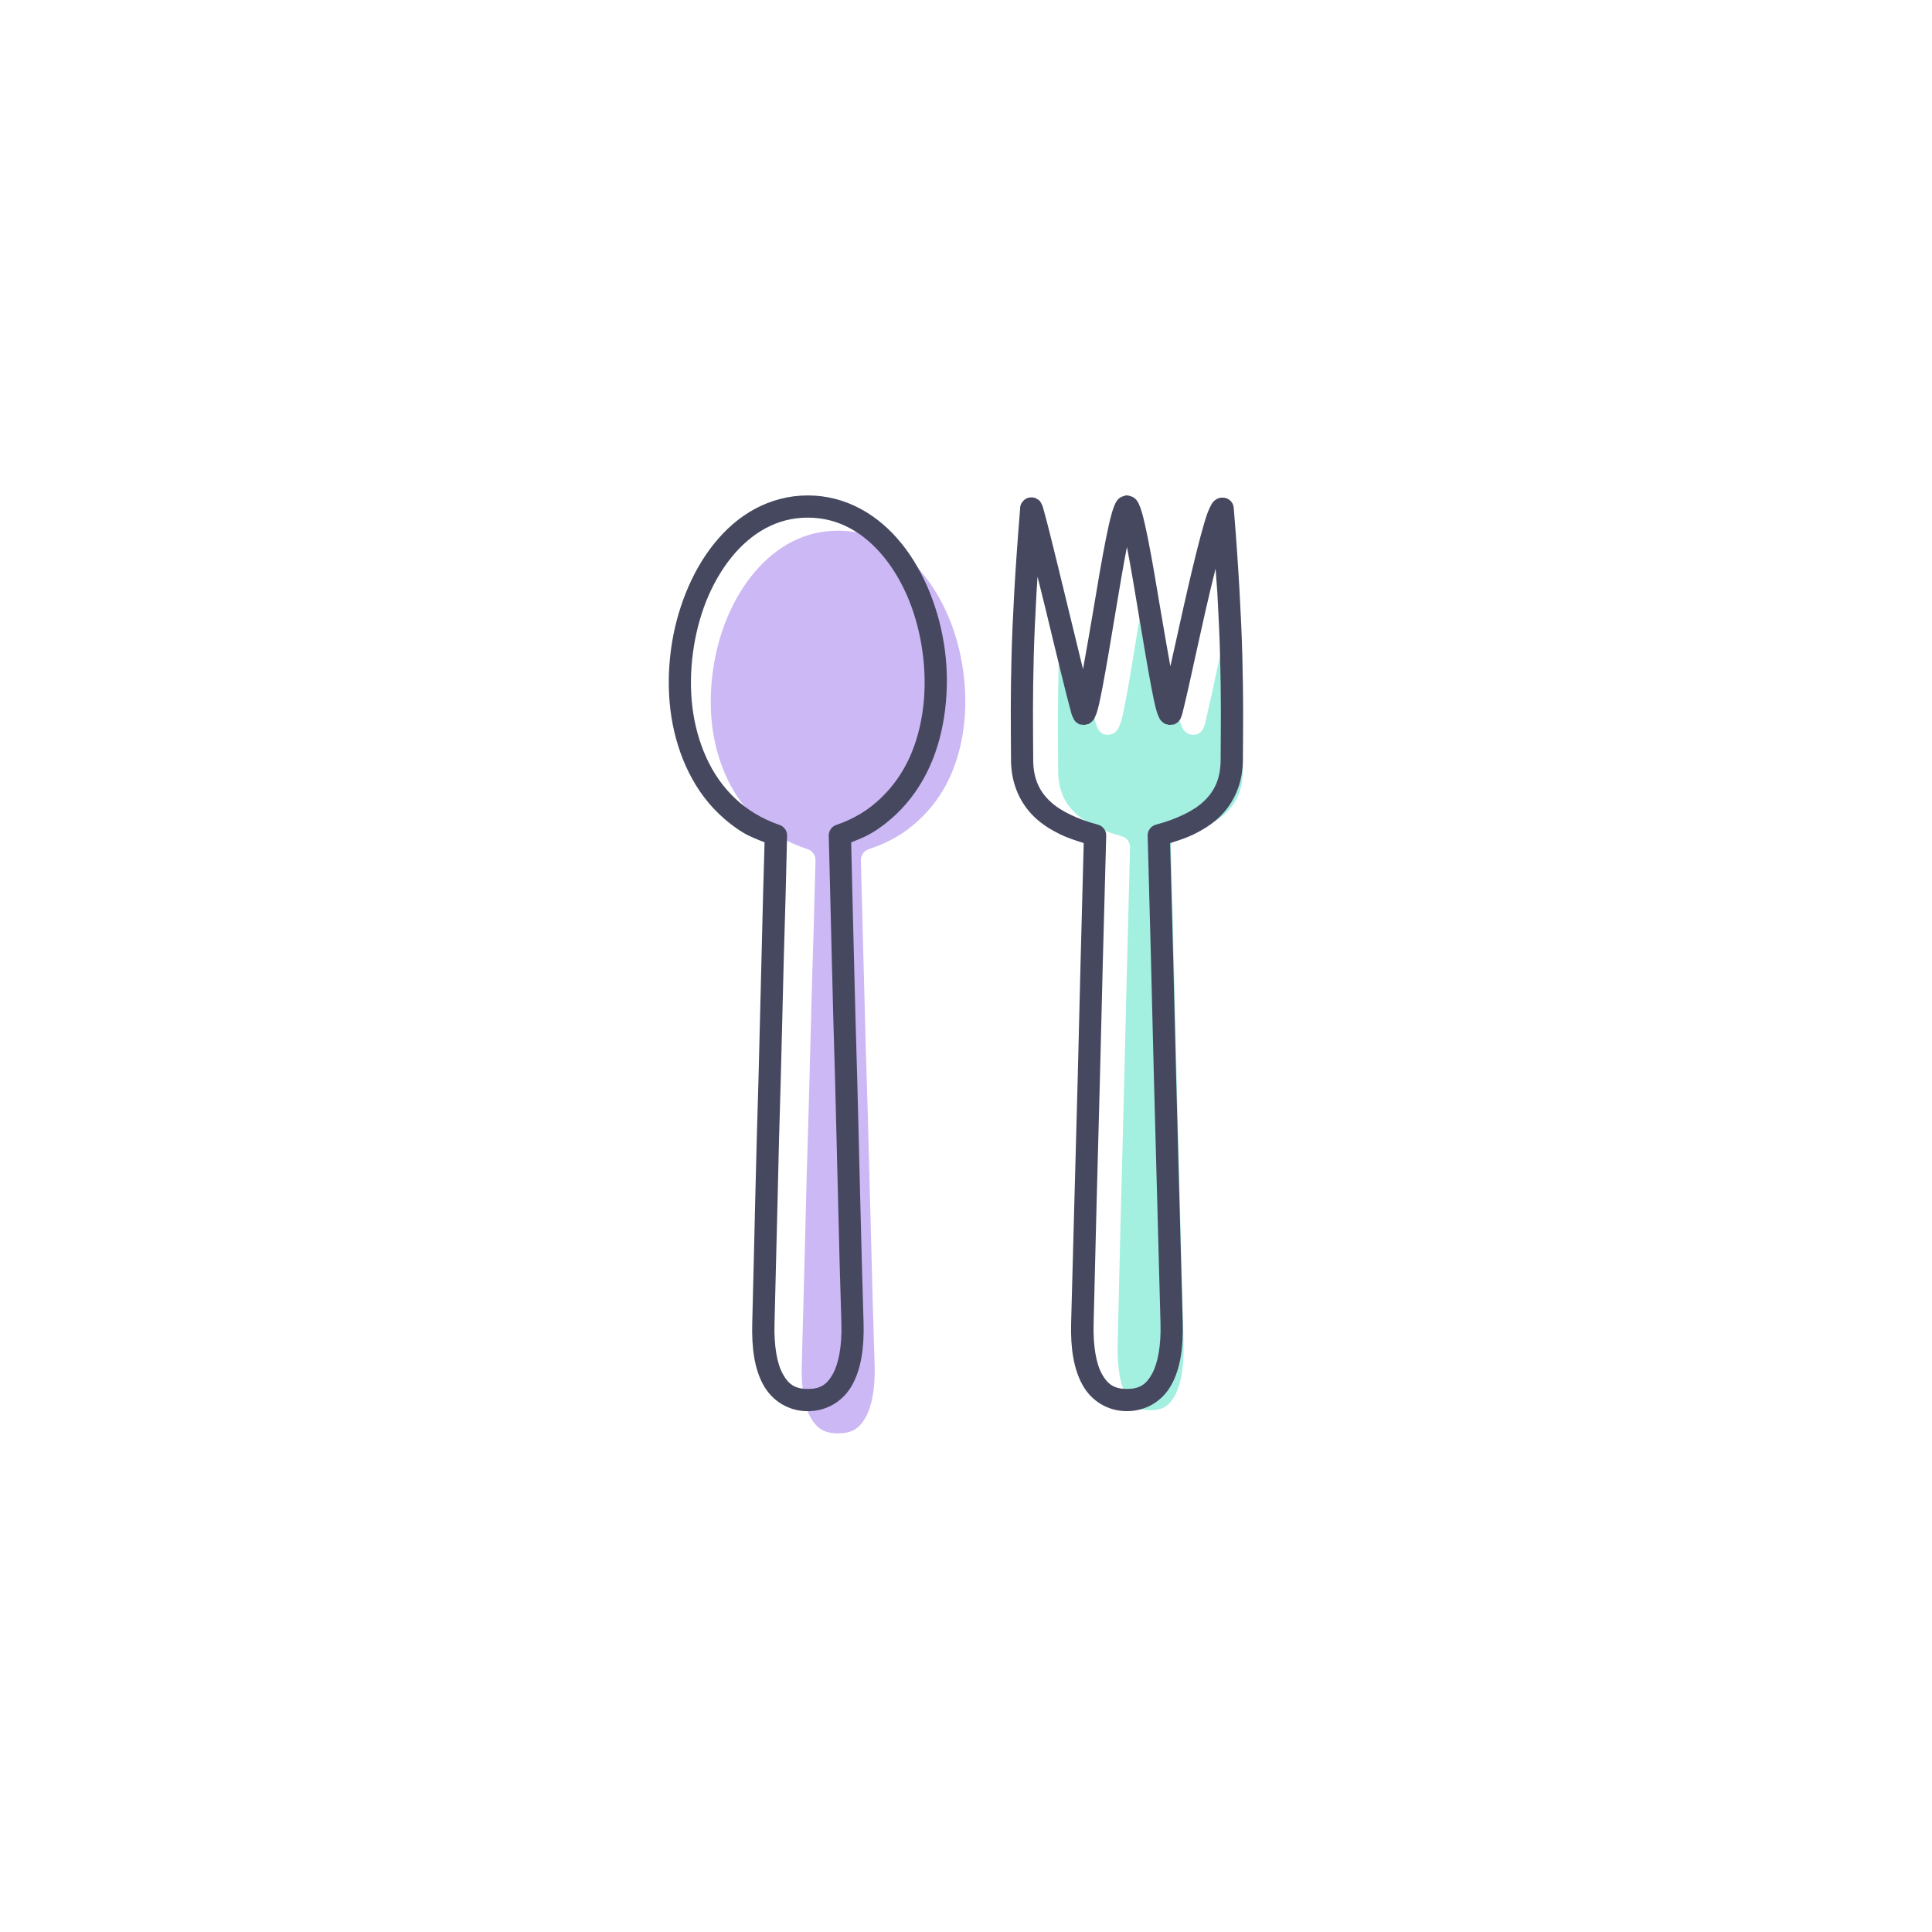
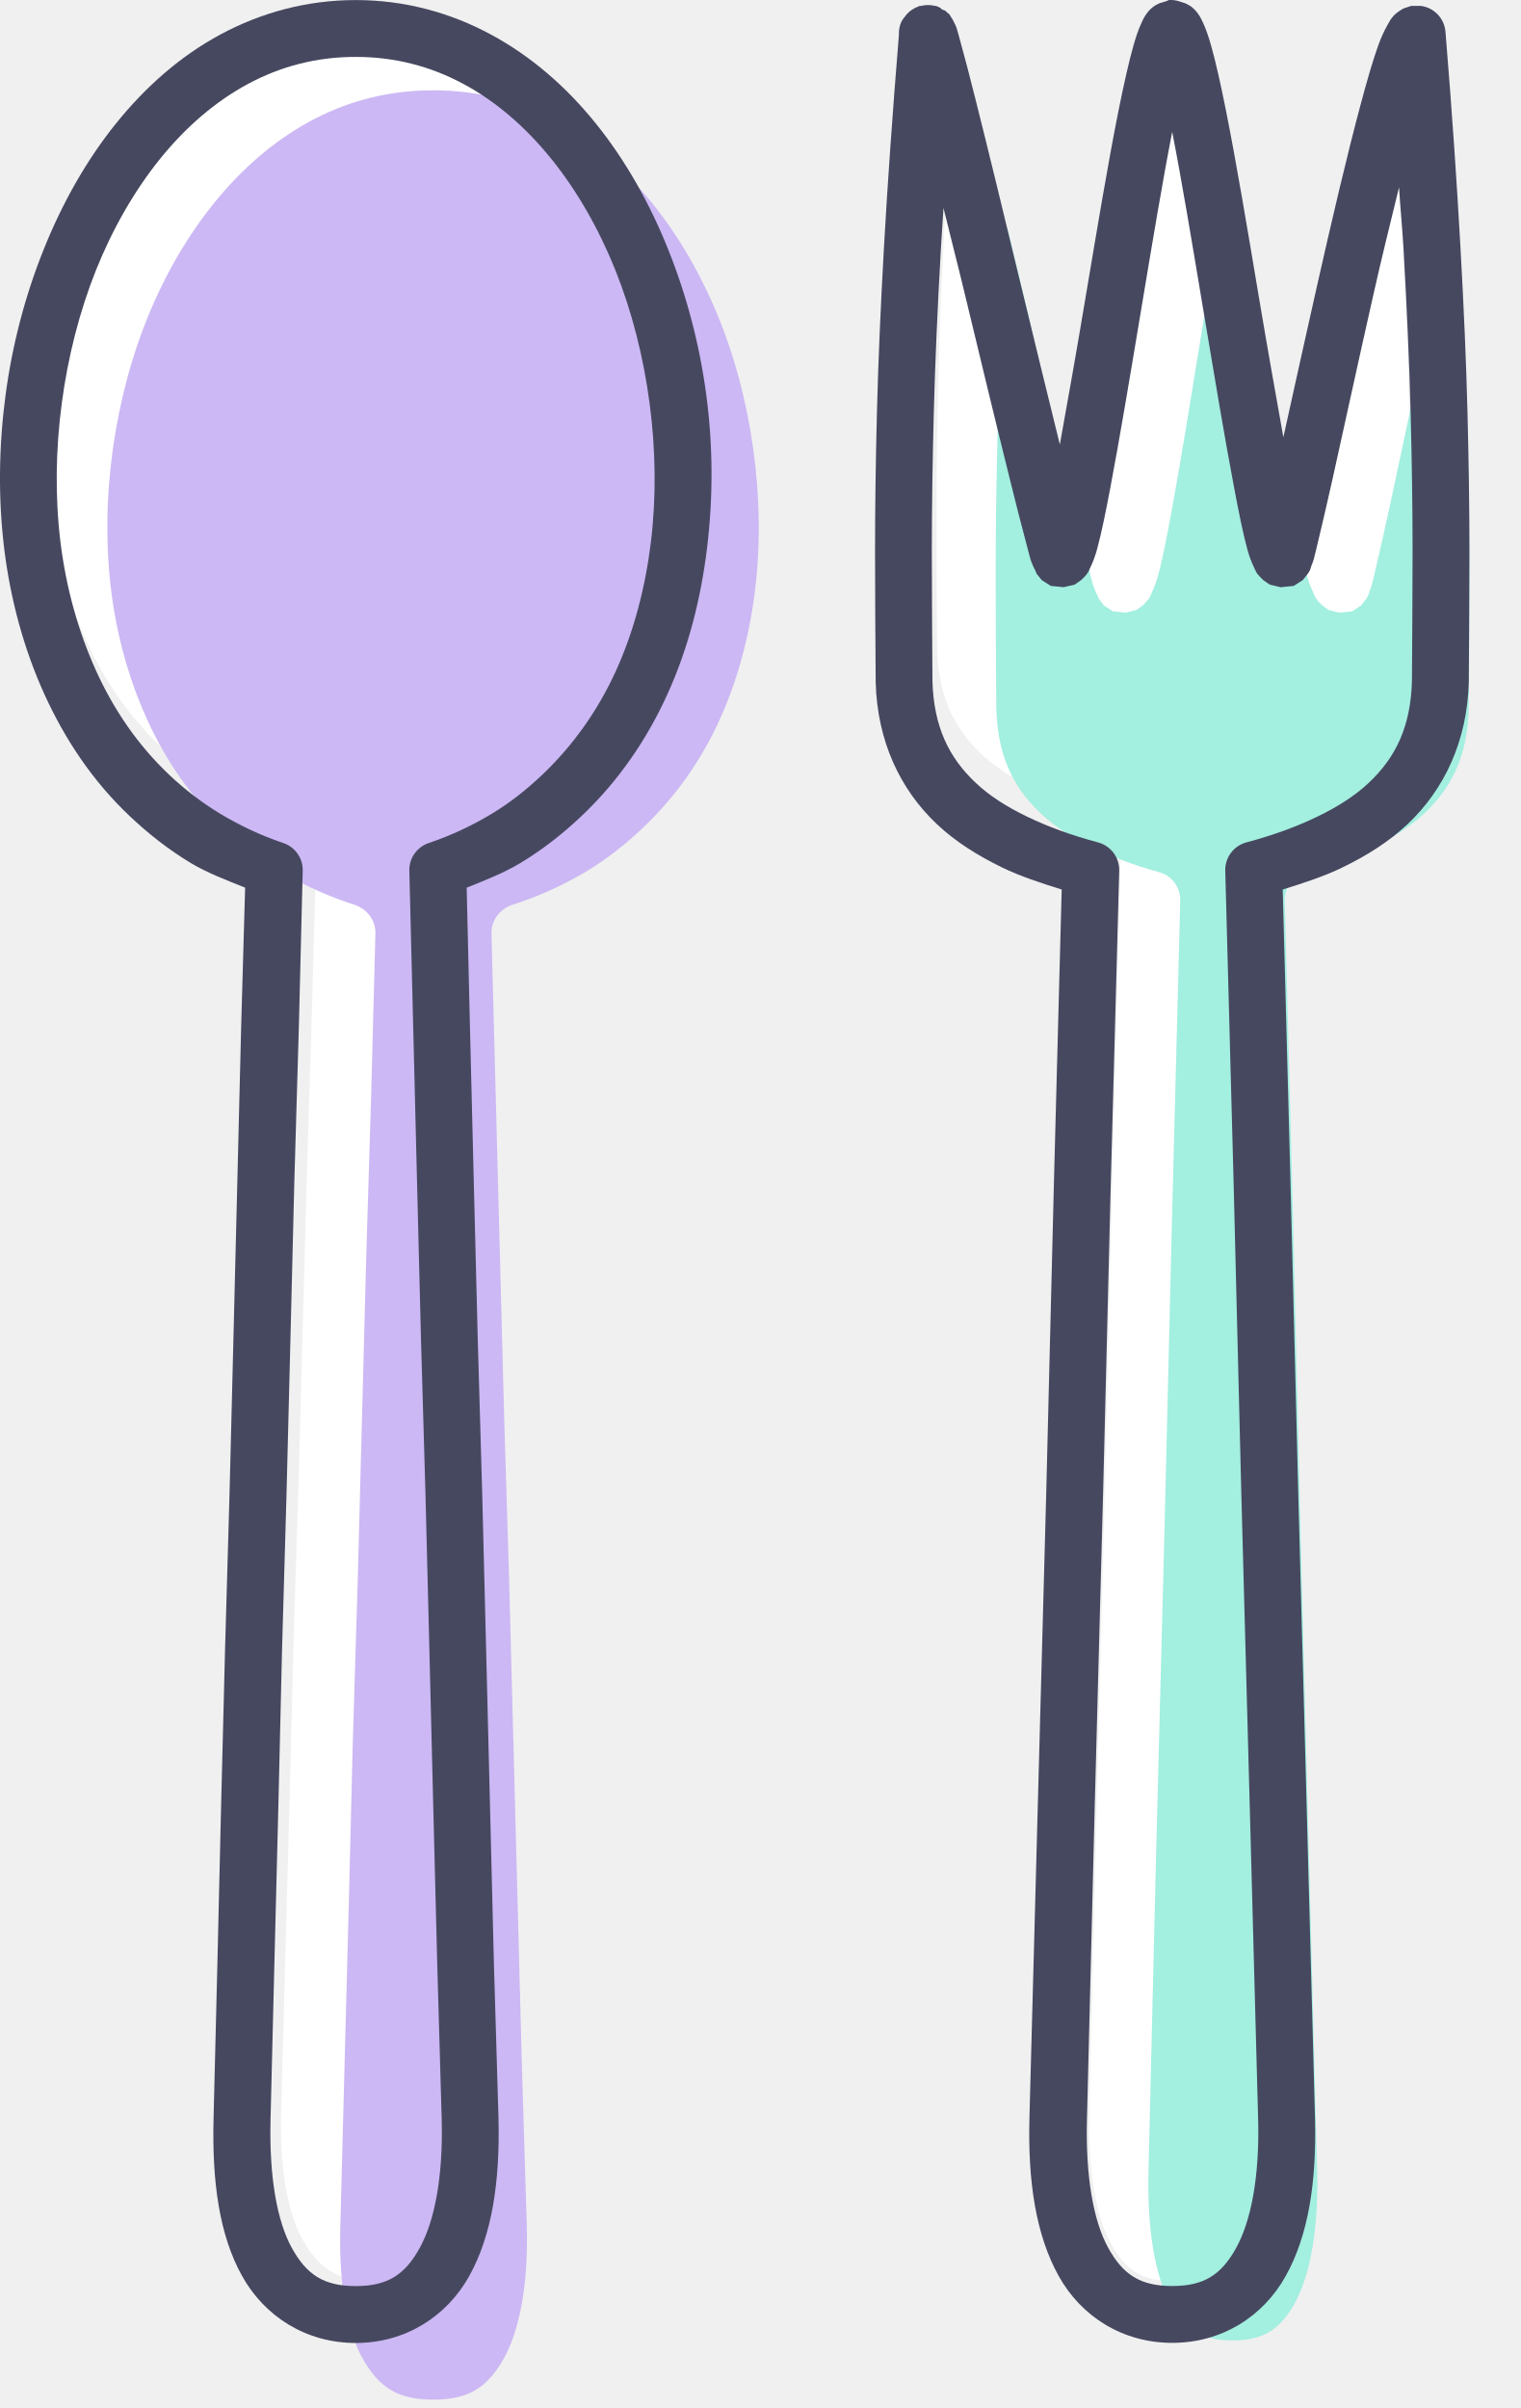
- <svg xmlns="http://www.w3.org/2000/svg" width="78" height="78" viewBox="0 0 78 78" fill="none">
-   <rect width="78" height="78" fill="white" />
-   <path d="M32.9 20.491C33.58 20.491 34.193 20.643 34.754 20.923C35.315 21.202 35.825 21.611 36.264 22.116C36.704 22.622 37.077 23.225 37.363 23.887C37.649 24.547 37.847 25.271 37.952 26.006C38.057 26.741 38.07 27.495 37.974 28.218C37.879 28.942 37.684 29.635 37.375 30.266C37.066 30.897 36.64 31.456 36.109 31.923C35.844 32.156 35.558 32.369 35.232 32.55C34.906 32.732 34.548 32.891 34.154 33.013C33.955 33.076 33.82 33.25 33.821 33.446L33.888 35.935L33.955 38.425L34.022 40.915L34.1 43.395L34.167 45.885L34.234 48.375L34.301 50.854L34.378 53.344C34.404 54.263 34.254 54.968 34.001 55.392C33.748 55.816 33.455 55.999 32.902 55.999C32.349 55.999 32.056 55.816 31.802 55.392C31.549 54.968 31.411 54.263 31.436 53.344L31.503 50.854L31.57 48.375L31.633 45.885L31.711 43.395L31.778 40.915L31.845 38.425L31.923 35.935L31.989 33.446C31.991 33.25 31.856 33.075 31.656 33.013C31.264 32.891 30.905 32.732 30.579 32.55C30.253 32.369 29.956 32.156 29.691 31.923C29.159 31.456 28.744 30.897 28.436 30.266C28.127 29.635 27.921 28.942 27.825 28.218C27.729 27.495 27.742 26.741 27.847 26.006C27.953 25.271 28.15 24.548 28.436 23.887C28.722 23.225 29.095 22.622 29.535 22.116C29.975 21.611 30.483 21.203 31.045 20.923C31.607 20.642 32.22 20.491 32.9 20.491Z" fill="white" />
-   <path d="M33.834 21.425C34.514 21.425 35.127 21.581 35.688 21.869C36.25 22.155 36.759 22.575 37.198 23.094C37.638 23.612 38.011 24.231 38.297 24.91C38.584 25.589 38.781 26.331 38.886 27.086C38.991 27.84 39.004 28.613 38.908 29.356C38.813 30.099 38.618 30.81 38.309 31.458C38.001 32.105 37.574 32.679 37.043 33.158C36.778 33.398 36.492 33.616 36.166 33.802C35.84 33.988 35.482 34.152 35.089 34.277C34.889 34.342 34.754 34.52 34.755 34.721L34.822 37.276L34.889 39.831L34.956 42.387L35.034 44.932L35.101 47.487L35.168 50.043L35.235 52.588L35.312 55.143C35.339 56.086 35.188 56.81 34.935 57.245C34.682 57.68 34.389 57.868 33.836 57.868C33.283 57.868 32.99 57.68 32.737 57.245C32.483 56.81 32.345 56.086 32.37 55.143L32.437 52.588L32.504 50.043L32.567 47.487L32.645 44.932L32.712 42.387L32.779 39.831L32.857 37.276L32.924 34.721C32.925 34.52 32.791 34.341 32.59 34.277C32.198 34.152 31.839 33.988 31.513 33.802C31.187 33.616 30.89 33.398 30.625 33.158C30.093 32.679 29.679 32.105 29.37 31.458C29.061 30.81 28.855 30.099 28.759 29.356C28.663 28.613 28.676 27.84 28.782 27.086C28.887 26.331 29.084 25.589 29.37 24.91C29.656 24.232 30.029 23.612 30.469 23.094C30.909 22.575 31.418 22.156 31.979 21.869C32.541 21.581 33.154 21.425 33.834 21.425Z" fill="#CCB8F4" />
-   <path d="M45.515 21.425C45.665 22.216 45.823 23.203 45.986 24.214C46.161 25.288 46.333 26.357 46.479 27.147C46.551 27.543 46.617 27.874 46.679 28.112C46.71 28.231 46.742 28.32 46.79 28.423C46.802 28.448 46.81 28.474 46.83 28.506C46.84 28.522 46.855 28.538 46.87 28.557C46.886 28.576 46.928 28.617 46.931 28.62C46.933 28.622 47.029 28.691 47.031 28.692C47.034 28.694 47.2 28.734 47.203 28.734C47.205 28.734 47.401 28.714 47.403 28.713C47.406 28.712 47.542 28.622 47.544 28.62C47.545 28.619 47.623 28.518 47.624 28.516C47.626 28.514 47.648 28.478 47.655 28.464C47.667 28.436 47.668 28.42 47.675 28.402C47.688 28.365 47.704 28.327 47.715 28.288C47.737 28.209 47.757 28.11 47.785 27.987C47.844 27.741 47.92 27.403 48.007 27.002C48.179 26.2 48.401 25.146 48.629 24.099C48.772 23.445 48.903 22.901 49.041 22.316C49.06 22.625 49.096 23.015 49.111 23.301C49.166 24.291 49.202 25.145 49.222 25.934C49.242 26.722 49.252 27.442 49.252 28.142C49.252 28.838 49.247 29.519 49.242 30.237C49.224 30.968 48.992 31.465 48.569 31.875C48.358 32.08 48.094 32.255 47.776 32.414C47.458 32.574 47.086 32.714 46.671 32.829C46.474 32.881 46.337 33.066 46.339 33.275L46.469 38.292L46.59 43.299L46.72 48.317L46.85 53.324C46.874 54.25 46.738 54.96 46.509 55.387C46.28 55.814 46.015 55.999 45.515 55.999C45.014 55.999 44.749 55.815 44.52 55.387C44.291 54.96 44.166 54.25 44.189 53.324L44.309 48.317L44.439 43.299L44.56 38.292L44.69 33.275C44.692 33.065 44.555 32.881 44.358 32.829C43.943 32.714 43.572 32.574 43.254 32.414C42.935 32.255 42.671 32.08 42.46 31.875C42.04 31.467 41.808 30.972 41.787 30.247C41.782 29.526 41.777 28.842 41.777 28.142C41.777 27.443 41.787 26.723 41.807 25.934C41.827 25.145 41.863 24.29 41.918 23.301C41.928 23.112 41.946 22.847 41.958 22.648C42.066 23.11 42.163 23.488 42.279 23.985C42.529 25.054 42.783 26.143 42.982 26.97C43.082 27.384 43.167 27.732 43.234 27.986C43.267 28.113 43.29 28.217 43.314 28.297C43.326 28.337 43.341 28.365 43.354 28.401C43.361 28.419 43.371 28.437 43.385 28.464C43.391 28.477 43.404 28.513 43.405 28.515C43.406 28.517 43.484 28.618 43.485 28.619C43.487 28.621 43.623 28.712 43.626 28.712C43.628 28.713 43.825 28.733 43.827 28.733C43.829 28.733 43.995 28.693 43.998 28.692C44 28.691 44.096 28.622 44.098 28.619C44.101 28.617 44.144 28.576 44.159 28.557C44.174 28.538 44.189 28.521 44.199 28.505C44.219 28.473 44.227 28.448 44.239 28.422C44.287 28.32 44.318 28.23 44.35 28.111C44.412 27.873 44.478 27.543 44.55 27.147C44.696 26.356 44.869 25.288 45.043 24.213C45.206 23.203 45.364 22.216 45.515 21.425Z" fill="white" />
-   <path d="M46.449 22.36C46.599 23.151 46.757 24.137 46.92 25.148C47.095 26.223 47.267 27.292 47.413 28.082C47.486 28.477 47.551 28.809 47.614 29.046C47.644 29.166 47.676 29.255 47.724 29.357C47.736 29.383 47.744 29.408 47.764 29.44C47.774 29.456 47.789 29.473 47.804 29.492C47.82 29.511 47.862 29.552 47.865 29.554C47.867 29.557 47.963 29.626 47.965 29.627C47.968 29.628 48.134 29.668 48.137 29.668C48.139 29.668 48.335 29.649 48.337 29.647C48.34 29.647 48.476 29.556 48.478 29.554C48.479 29.554 48.557 29.452 48.558 29.451C48.56 29.449 48.582 29.413 48.589 29.399C48.602 29.371 48.602 29.355 48.609 29.336C48.622 29.299 48.638 29.262 48.649 29.222C48.671 29.143 48.691 29.044 48.72 28.921C48.778 28.675 48.854 28.338 48.941 27.937C49.114 27.135 49.335 26.081 49.563 25.034C49.706 24.38 49.837 23.835 49.975 23.251C49.994 23.559 50.03 23.95 50.046 24.235C50.1 25.225 50.136 26.08 50.156 26.868C50.176 27.657 50.186 28.377 50.186 29.077C50.186 29.773 50.181 30.454 50.176 31.171C50.158 31.903 49.926 32.4 49.503 32.809C49.292 33.014 49.028 33.189 48.71 33.349C48.392 33.508 48.02 33.648 47.605 33.764C47.408 33.816 47.271 34 47.273 34.209L47.404 39.227L47.524 44.234L47.654 49.251L47.785 54.258C47.808 55.185 47.672 55.895 47.443 56.322C47.214 56.749 46.949 56.934 46.449 56.934C45.948 56.934 45.684 56.749 45.454 56.322C45.225 55.895 45.1 55.185 45.123 54.258L45.243 49.251L45.373 44.234L45.494 39.227L45.624 34.209C45.626 33.999 45.489 33.816 45.292 33.764C44.877 33.649 44.506 33.508 44.188 33.349C43.87 33.189 43.605 33.015 43.394 32.809C42.974 32.401 42.742 31.907 42.721 31.182C42.717 30.461 42.711 29.777 42.711 29.077C42.711 28.378 42.721 27.657 42.741 26.868C42.761 26.08 42.797 25.225 42.852 24.235C42.862 24.046 42.88 23.782 42.892 23.582C43.001 24.044 43.098 24.423 43.213 24.919C43.463 25.988 43.717 27.078 43.916 27.905C44.016 28.319 44.101 28.666 44.168 28.921C44.201 29.048 44.224 29.151 44.248 29.232C44.261 29.272 44.275 29.299 44.288 29.336C44.295 29.354 44.306 29.371 44.319 29.398C44.325 29.412 44.338 29.448 44.339 29.45C44.34 29.452 44.418 29.552 44.419 29.554C44.421 29.556 44.558 29.646 44.56 29.647C44.562 29.647 44.759 29.668 44.761 29.668C44.763 29.668 44.929 29.628 44.932 29.626C44.934 29.625 45.03 29.556 45.032 29.554C45.035 29.551 45.078 29.51 45.093 29.491C45.108 29.472 45.123 29.456 45.133 29.44C45.154 29.408 45.162 29.382 45.173 29.357C45.221 29.254 45.252 29.165 45.284 29.046C45.346 28.808 45.412 28.477 45.485 28.081C45.63 27.29 45.803 26.222 45.977 25.148C46.141 24.137 46.299 23.151 46.449 22.36Z" fill="#A3EFE0" />
-   <path d="M45.436 20.001C45.433 20.004 45.429 20.008 45.426 20.011C45.423 20.012 45.297 20.051 45.294 20.052C45.291 20.053 45.227 20.084 45.203 20.103C45.154 20.14 45.124 20.174 45.1 20.205C45.053 20.267 45.032 20.316 45.009 20.368C44.962 20.471 44.924 20.583 44.887 20.714C44.812 20.977 44.734 21.324 44.652 21.734C44.488 22.552 44.31 23.622 44.132 24.68C43.988 25.542 43.85 26.318 43.724 27.015C43.534 26.244 43.31 25.33 43.082 24.385C42.829 23.333 42.579 22.305 42.389 21.551C42.294 21.174 42.213 20.862 42.154 20.654C42.125 20.55 42.11 20.481 42.083 20.41C42.076 20.392 42.063 20.372 42.052 20.348C42.047 20.337 42.042 20.325 42.032 20.308C42.021 20.29 41.981 20.227 41.981 20.226C41.98 20.226 41.91 20.165 41.909 20.165C41.909 20.165 41.888 20.159 41.879 20.155C41.872 20.151 41.865 20.148 41.859 20.145C41.847 20.139 41.85 20.131 41.838 20.124C41.815 20.111 41.791 20.102 41.767 20.093C41.767 20.093 41.757 20.093 41.756 20.093C41.683 20.075 41.606 20.075 41.532 20.093C41.529 20.093 41.512 20.093 41.511 20.093C41.511 20.093 41.495 20.102 41.491 20.103C41.42 20.128 41.357 20.17 41.307 20.226C41.296 20.239 41.286 20.252 41.276 20.266C41.257 20.288 41.24 20.312 41.226 20.338C41.202 20.389 41.188 20.444 41.185 20.501C41.184 20.514 41.184 20.528 41.185 20.541C41.081 21.807 41.005 22.905 40.95 23.875C40.895 24.856 40.858 25.71 40.838 26.494C40.818 27.279 40.808 27.993 40.808 28.686C40.808 29.379 40.813 30.048 40.818 30.755C40.818 30.758 40.818 30.762 40.818 30.765C40.842 31.685 41.199 32.456 41.786 33.008C42.079 33.284 42.428 33.502 42.816 33.691C43.101 33.829 43.425 33.935 43.753 34.037L43.631 38.645L43.509 43.568L43.376 48.492L43.244 53.425C43.218 54.428 43.346 55.267 43.703 55.912C44.06 56.558 44.716 56.972 45.497 56.972C46.277 56.972 46.934 56.558 47.291 55.912C47.649 55.267 47.776 54.428 47.75 53.425L47.618 48.492L47.486 43.568L47.364 38.645L47.241 34.037C47.569 33.935 47.894 33.829 48.179 33.691C48.567 33.503 48.915 33.284 49.209 33.008C49.796 32.455 50.153 31.685 50.177 30.765C50.177 30.762 50.177 30.758 50.177 30.755C50.181 30.048 50.187 29.379 50.187 28.686C50.187 27.993 50.176 27.279 50.156 26.494C50.136 25.71 50.099 24.856 50.044 23.875C49.989 22.893 49.915 21.786 49.809 20.501C49.792 20.291 49.631 20.121 49.422 20.093C49.419 20.092 49.272 20.092 49.269 20.093C49.266 20.093 49.15 20.132 49.147 20.133C49.144 20.135 49.088 20.167 49.066 20.184C49.043 20.202 49.02 20.219 49.004 20.235C48.942 20.298 48.92 20.349 48.892 20.398C48.837 20.496 48.794 20.592 48.749 20.714C48.661 20.957 48.568 21.283 48.464 21.672C48.256 22.449 48.014 23.482 47.781 24.516C47.587 25.38 47.409 26.182 47.251 26.901C47.13 26.224 47.001 25.5 46.863 24.679C46.686 23.621 46.507 22.552 46.343 21.733C46.261 21.323 46.184 20.976 46.109 20.713C46.071 20.582 46.034 20.47 45.987 20.366C45.964 20.315 45.942 20.266 45.895 20.204C45.871 20.172 45.842 20.14 45.793 20.102C45.769 20.083 45.705 20.052 45.702 20.051C45.698 20.049 45.572 20.011 45.569 20.01C45.525 20.001 45.48 19.998 45.436 20.001ZM45.497 22.081C45.65 22.858 45.81 23.828 45.976 24.822C46.153 25.879 46.328 26.93 46.475 27.707C46.549 28.096 46.616 28.422 46.679 28.655C46.711 28.772 46.743 28.86 46.791 28.961C46.803 28.986 46.812 29.011 46.832 29.043C46.842 29.058 46.857 29.075 46.873 29.093C46.889 29.112 46.932 29.152 46.934 29.155C46.937 29.157 47.034 29.225 47.036 29.226C47.039 29.227 47.207 29.267 47.21 29.267C47.212 29.267 47.412 29.247 47.414 29.246C47.416 29.246 47.554 29.157 47.556 29.155C47.558 29.154 47.637 29.055 47.638 29.053C47.639 29.051 47.662 29.016 47.669 29.002C47.682 28.974 47.682 28.959 47.689 28.94C47.703 28.904 47.719 28.867 47.73 28.828C47.752 28.75 47.772 28.653 47.802 28.532C47.861 28.291 47.938 27.958 48.026 27.564C48.201 26.776 48.426 25.739 48.658 24.71C48.802 24.067 48.936 23.531 49.076 22.957C49.095 23.26 49.131 23.644 49.147 23.925C49.202 24.898 49.239 25.739 49.259 26.514C49.279 27.289 49.29 27.997 49.29 28.685C49.29 29.37 49.284 30.039 49.28 30.745C49.261 31.464 49.026 31.952 48.597 32.355C48.383 32.556 48.114 32.729 47.791 32.885C47.469 33.042 47.092 33.18 46.67 33.293C46.471 33.345 46.332 33.526 46.334 33.731L46.466 38.665L46.588 43.588L46.721 48.522L46.853 53.445C46.877 54.355 46.739 55.054 46.506 55.474C46.274 55.893 46.005 56.075 45.497 56.075C44.99 56.075 44.721 55.894 44.488 55.474C44.256 55.054 44.129 54.355 44.152 53.445L44.274 48.522L44.406 43.588L44.528 38.665L44.661 33.731C44.662 33.525 44.523 33.345 44.324 33.293C43.902 33.181 43.526 33.042 43.203 32.885C42.88 32.729 42.612 32.557 42.398 32.355C41.971 31.954 41.736 31.468 41.714 30.755C41.71 30.046 41.704 29.373 41.704 28.685C41.704 27.998 41.715 27.29 41.735 26.514C41.755 25.739 41.792 24.898 41.847 23.925C41.858 23.739 41.876 23.479 41.888 23.283C41.998 23.737 42.097 24.109 42.214 24.597C42.467 25.648 42.725 26.719 42.928 27.533C43.029 27.94 43.115 28.282 43.183 28.532C43.217 28.657 43.24 28.759 43.264 28.838C43.277 28.877 43.291 28.904 43.305 28.94C43.312 28.957 43.323 28.975 43.336 29.001C43.342 29.014 43.355 29.05 43.356 29.052C43.358 29.054 43.437 29.153 43.438 29.154C43.44 29.156 43.578 29.245 43.581 29.246C43.583 29.246 43.782 29.266 43.784 29.266C43.787 29.266 43.956 29.227 43.958 29.226C43.961 29.224 44.058 29.157 44.06 29.154C44.063 29.152 44.106 29.111 44.122 29.093C44.137 29.074 44.152 29.058 44.162 29.042C44.183 29.011 44.191 28.985 44.203 28.96C44.251 28.86 44.283 28.772 44.315 28.655C44.379 28.421 44.445 28.096 44.519 27.706C44.667 26.929 44.842 25.878 45.018 24.822C45.184 23.828 45.345 22.858 45.497 22.081Z" fill="#464860" />
-   <path d="M32.613 20.002C31.839 20.002 31.119 20.2 30.482 20.542C29.846 20.884 29.298 21.368 28.83 21.949C28.363 22.529 27.981 23.208 27.689 23.936C27.397 24.665 27.193 25.44 27.087 26.24C26.981 27.041 26.969 27.858 27.066 28.656C27.164 29.454 27.373 30.232 27.698 30.95C28.024 31.668 28.463 32.327 29.044 32.876C29.334 33.151 29.656 33.407 30.012 33.62C30.272 33.776 30.573 33.889 30.868 34.008L30.806 36.179L30.745 38.646L30.684 41.102L30.622 43.569L30.551 46.036L30.489 48.492L30.431 50.959L30.37 53.426C30.344 54.428 30.46 55.268 30.818 55.913C31.175 56.559 31.832 56.974 32.613 56.974C33.393 56.974 34.049 56.559 34.407 55.913C34.764 55.268 34.891 54.429 34.865 53.426L34.794 50.959L34.732 48.492L34.671 46.036L34.609 43.569L34.538 41.102L34.476 38.646L34.415 36.179L34.364 34.008C34.658 33.89 34.951 33.776 35.21 33.62C35.566 33.407 35.888 33.151 36.178 32.876C36.759 32.326 37.209 31.668 37.534 30.95C37.86 30.232 38.058 29.454 38.156 28.656C38.254 27.858 38.252 27.041 38.146 26.24C38.04 25.44 37.836 24.665 37.544 23.936C37.252 23.208 36.87 22.529 36.402 21.949C35.935 21.368 35.377 20.884 34.741 20.542C34.104 20.199 33.386 20.002 32.613 20.002ZM32.613 20.898C33.237 20.898 33.8 21.049 34.315 21.326C34.83 21.603 35.297 22.008 35.701 22.509C36.105 23.01 36.447 23.607 36.71 24.262C36.972 24.917 37.154 25.634 37.25 26.362C37.347 27.091 37.358 27.837 37.271 28.554C37.183 29.271 37.004 29.958 36.721 30.583C36.437 31.207 36.046 31.761 35.559 32.224C35.315 32.455 35.053 32.666 34.753 32.846C34.454 33.026 34.125 33.183 33.764 33.304C33.581 33.366 33.457 33.539 33.459 33.732L33.52 36.199L33.581 38.666L33.643 41.132L33.714 43.589L33.776 46.056L33.837 48.522L33.898 50.979L33.97 53.446C33.994 54.356 33.856 55.054 33.623 55.474C33.391 55.894 33.122 56.076 32.614 56.076C32.107 56.076 31.838 55.895 31.605 55.474C31.373 55.054 31.246 54.356 31.269 53.446L31.33 50.979L31.392 48.522L31.45 46.056L31.521 43.589L31.583 41.132L31.644 38.666L31.716 36.199L31.777 33.732C31.778 33.539 31.655 33.366 31.471 33.304C31.111 33.183 30.782 33.026 30.482 32.846C30.183 32.666 29.911 32.455 29.667 32.224C29.179 31.761 28.799 31.207 28.515 30.583C28.232 29.958 28.043 29.271 27.954 28.554C27.867 27.837 27.878 27.091 27.975 26.362C28.072 25.634 28.253 24.918 28.515 24.262C28.778 23.608 29.121 23.01 29.524 22.509C29.928 22.008 30.395 21.604 30.91 21.326C31.426 21.049 31.988 20.898 32.613 20.898Z" fill="#464860" />
+ <svg xmlns="http://www.w3.org/2000/svg" width="24" height="38" viewBox="0 0 24 38" fill="none">
+   <path d="M5.9 0.491C6.58 0.491 7.193 0.643 7.754 0.923C8.315 1.202 8.824 1.611 9.264 2.116C9.704 2.622 10.077 3.225 10.363 3.886C10.649 4.548 10.847 5.271 10.952 6.006C11.057 6.741 11.07 7.495 10.974 8.218C10.879 8.942 10.684 9.635 10.375 10.266C10.066 10.897 9.64 11.456 9.109 11.923C8.844 12.156 8.558 12.369 8.232 12.55C7.906 12.732 7.548 12.891 7.155 13.013C6.954 13.076 6.82 13.25 6.821 13.445L6.888 15.935L6.955 18.425L7.022 20.915L7.1 23.395L7.167 25.885L7.234 28.375L7.301 30.854L7.378 33.344C7.404 34.263 7.254 34.968 7.001 35.392C6.748 35.816 6.455 35.999 5.902 35.999C5.349 35.999 5.056 35.816 4.802 35.392C4.549 34.968 4.411 34.263 4.436 33.344L4.503 30.854L4.57 28.375L4.633 25.885L4.711 23.395L4.778 20.915L4.845 18.425L4.923 15.935L4.99 13.445C4.991 13.25 4.856 13.075 4.656 13.013C4.264 12.891 3.905 12.732 3.579 12.55C3.253 12.369 2.956 12.156 2.691 11.923C2.159 11.456 1.744 10.897 1.436 10.266C1.127 9.635 0.921 8.942 0.825 8.218C0.729 7.495 0.742 6.741 0.847 6.006C0.953 5.271 1.15 4.548 1.436 3.886C1.722 3.225 2.095 2.622 2.535 2.116C2.975 1.611 3.483 1.203 4.045 0.923C4.607 0.643 5.22 0.491 5.9 0.491Z" fill="white" />
+   <path d="M6.834 1.425C7.514 1.425 8.127 1.582 8.688 1.868C9.25 2.155 9.759 2.575 10.198 3.094C10.638 3.612 11.011 4.231 11.297 4.91C11.584 5.589 11.781 6.331 11.886 7.086C11.991 7.84 12.004 8.613 11.909 9.356C11.813 10.099 11.618 10.81 11.309 11.458C11.001 12.105 10.574 12.679 10.043 13.158C9.778 13.398 9.492 13.616 9.166 13.802C8.84 13.988 8.482 14.152 8.089 14.277C7.889 14.342 7.754 14.52 7.755 14.721L7.822 17.276L7.889 19.831L7.956 22.387L8.034 24.932L8.101 27.487L8.168 30.043L8.235 32.588L8.313 35.143C8.338 36.086 8.188 36.81 7.935 37.245C7.682 37.68 7.389 37.868 6.836 37.868C6.283 37.868 5.99 37.68 5.737 37.245C5.483 36.81 5.345 36.086 5.37 35.143L5.437 32.588L5.504 30.043L5.567 27.487L5.645 24.932L5.712 22.387L5.779 19.831L5.857 17.276L5.924 14.721C5.925 14.52 5.79 14.341 5.59 14.277C5.198 14.152 4.839 13.988 4.513 13.802C4.187 13.616 3.89 13.398 3.625 13.158C3.093 12.679 2.679 12.105 2.37 11.458C2.061 10.81 1.855 10.099 1.759 9.356C1.663 8.613 1.676 7.84 1.781 7.086C1.887 6.331 2.084 5.589 2.37 4.91C2.656 4.232 3.03 3.612 3.469 3.094C3.909 2.575 4.418 2.156 4.979 1.868C5.541 1.581 6.154 1.425 6.834 1.425Z" fill="#CCB8F4" />
+   <path d="M18.515 1.425C18.665 2.216 18.823 3.203 18.986 4.214C19.161 5.288 19.333 6.357 19.479 7.147C19.552 7.543 19.617 7.874 19.679 8.112C19.71 8.231 19.742 8.32 19.79 8.423C19.802 8.448 19.81 8.474 19.83 8.506C19.84 8.522 19.855 8.538 19.87 8.557C19.886 8.576 19.928 8.617 19.931 8.62C19.933 8.622 20.029 8.691 20.031 8.692C20.034 8.694 20.2 8.734 20.203 8.734C20.205 8.734 20.401 8.714 20.403 8.713C20.406 8.712 20.542 8.622 20.544 8.62C20.545 8.619 20.623 8.518 20.624 8.516C20.626 8.514 20.648 8.478 20.655 8.464C20.668 8.436 20.668 8.42 20.675 8.402C20.688 8.365 20.704 8.327 20.715 8.288C20.737 8.209 20.756 8.11 20.785 7.987C20.844 7.741 20.92 7.403 21.007 7.002C21.18 6.2 21.401 5.146 21.629 4.099C21.772 3.445 21.903 2.901 22.041 2.316C22.06 2.625 22.096 3.015 22.111 3.301C22.166 4.291 22.202 5.145 22.222 5.934C22.242 6.722 22.252 7.443 22.252 8.142C22.252 8.838 22.247 9.519 22.242 10.237C22.224 10.969 21.992 11.465 21.569 11.875C21.358 12.079 21.094 12.255 20.776 12.414C20.458 12.573 20.086 12.714 19.671 12.829C19.474 12.881 19.337 13.066 19.339 13.275L19.469 18.292L19.59 23.299L19.72 28.317L19.851 33.324C19.874 34.25 19.738 34.96 19.509 35.387C19.28 35.814 19.015 35.999 18.515 35.999C18.014 35.999 17.749 35.815 17.52 35.387C17.291 34.96 17.166 34.25 17.189 33.324L17.309 28.317L17.439 23.299L17.56 18.292L17.69 13.275C17.692 13.065 17.555 12.881 17.358 12.829C16.943 12.714 16.572 12.573 16.253 12.414C15.935 12.255 15.671 12.08 15.46 11.875C15.04 11.467 14.808 10.972 14.787 10.247C14.782 9.526 14.777 8.842 14.777 8.142C14.777 7.443 14.787 6.723 14.807 5.934C14.827 5.145 14.863 4.29 14.918 3.301C14.928 3.112 14.946 2.847 14.958 2.648C15.066 3.11 15.164 3.488 15.279 3.985C15.528 5.054 15.783 6.143 15.982 6.97C16.082 7.384 16.167 7.732 16.234 7.986C16.267 8.113 16.29 8.217 16.314 8.297C16.326 8.337 16.341 8.365 16.354 8.401C16.361 8.419 16.372 8.437 16.384 8.464C16.391 8.477 16.404 8.513 16.405 8.515C16.406 8.517 16.484 8.618 16.485 8.619C16.487 8.621 16.623 8.712 16.626 8.712C16.628 8.713 16.825 8.733 16.827 8.733C16.829 8.733 16.995 8.693 16.998 8.692C17 8.691 17.096 8.622 17.098 8.619C17.101 8.617 17.143 8.576 17.159 8.557C17.174 8.538 17.189 8.521 17.199 8.505C17.22 8.473 17.227 8.448 17.239 8.422C17.287 8.32 17.318 8.23 17.35 8.111C17.412 7.873 17.478 7.543 17.55 7.147C17.696 6.356 17.869 5.288 18.043 4.213C18.206 3.203 18.364 2.216 18.515 1.425Z" fill="white" />
+   <path d="M19.449 2.36C19.599 3.151 19.757 4.137 19.921 5.148C20.095 6.223 20.267 7.292 20.413 8.082C20.486 8.477 20.551 8.809 20.613 9.046C20.644 9.166 20.677 9.255 20.724 9.357C20.736 9.383 20.744 9.408 20.764 9.44C20.774 9.456 20.789 9.473 20.804 9.492C20.82 9.511 20.862 9.552 20.865 9.554C20.867 9.557 20.963 9.626 20.965 9.627C20.968 9.628 21.134 9.668 21.137 9.668C21.139 9.668 21.335 9.649 21.337 9.647C21.34 9.647 21.476 9.556 21.478 9.554C21.479 9.554 21.557 9.452 21.558 9.45C21.56 9.449 21.582 9.413 21.589 9.399C21.602 9.371 21.602 9.355 21.609 9.336C21.622 9.299 21.638 9.262 21.649 9.222C21.671 9.143 21.691 9.044 21.72 8.921C21.778 8.675 21.854 8.338 21.941 7.937C22.114 7.135 22.335 6.081 22.563 5.034C22.706 4.379 22.837 3.835 22.975 3.251C22.994 3.559 23.03 3.95 23.046 4.235C23.1 5.225 23.136 6.08 23.156 6.868C23.176 7.657 23.186 8.377 23.186 9.077C23.186 9.773 23.181 10.454 23.177 11.171C23.158 11.903 22.926 12.4 22.503 12.809C22.292 13.014 22.028 13.189 21.71 13.349C21.392 13.508 21.02 13.648 20.605 13.764C20.408 13.816 20.271 14 20.273 14.209L20.404 19.227L20.524 24.234L20.654 29.251L20.785 34.258C20.808 35.185 20.672 35.895 20.443 36.322C20.214 36.749 19.949 36.934 19.449 36.934C18.948 36.934 18.683 36.749 18.454 36.322C18.225 35.895 18.1 35.185 18.123 34.258L18.243 29.251L18.373 24.234L18.494 19.227L18.624 14.209C18.626 13.999 18.489 13.816 18.293 13.764C17.877 13.649 17.506 13.508 17.188 13.349C16.87 13.189 16.605 13.015 16.394 12.809C15.974 12.402 15.742 11.907 15.721 11.182C15.716 10.461 15.711 9.777 15.711 9.077C15.711 8.378 15.721 7.658 15.741 6.868C15.761 6.08 15.797 5.225 15.852 4.235C15.862 4.046 15.88 3.782 15.892 3.582C16.001 4.044 16.098 4.423 16.213 4.919C16.463 5.988 16.717 7.077 16.916 7.905C17.016 8.318 17.101 8.666 17.168 8.921C17.201 9.048 17.224 9.152 17.248 9.232C17.261 9.272 17.275 9.299 17.288 9.336C17.295 9.354 17.306 9.371 17.319 9.398C17.325 9.412 17.338 9.448 17.339 9.45C17.34 9.452 17.418 9.552 17.419 9.554C17.421 9.556 17.558 9.646 17.56 9.647C17.562 9.647 17.759 9.668 17.761 9.668C17.763 9.668 17.929 9.628 17.932 9.626C17.934 9.625 18.03 9.556 18.032 9.554C18.035 9.551 18.078 9.51 18.093 9.491C18.108 9.472 18.123 9.456 18.133 9.44C18.154 9.408 18.162 9.382 18.173 9.357C18.221 9.254 18.252 9.165 18.284 9.046C18.346 8.808 18.412 8.477 18.485 8.081C18.63 7.29 18.803 6.222 18.977 5.148C19.14 4.137 19.299 3.151 19.449 2.36Z" fill="#A3EFE0" />
+   <path d="M18.436 0.001C18.433 0.004 18.43 0.008 18.426 0.011C18.423 0.012 18.297 0.051 18.294 0.052C18.291 0.053 18.227 0.084 18.203 0.103C18.154 0.14 18.124 0.174 18.101 0.205C18.053 0.267 18.032 0.316 18.009 0.368C17.962 0.471 17.924 0.583 17.887 0.714C17.812 0.977 17.735 1.324 17.652 1.734C17.488 2.552 17.31 3.622 17.132 4.68C16.988 5.542 16.85 6.318 16.724 7.015C16.534 6.244 16.31 5.33 16.082 4.385C15.829 3.333 15.579 2.305 15.389 1.551C15.294 1.174 15.213 0.862 15.154 0.654C15.125 0.55 15.11 0.481 15.083 0.41C15.076 0.392 15.063 0.372 15.052 0.348C15.047 0.336 15.042 0.325 15.032 0.308C15.021 0.29 14.981 0.227 14.981 0.226C14.98 0.226 14.91 0.165 14.909 0.165C14.909 0.165 14.888 0.159 14.879 0.155C14.872 0.151 14.865 0.148 14.859 0.145C14.847 0.139 14.85 0.131 14.838 0.124C14.815 0.111 14.791 0.101 14.767 0.093C14.767 0.093 14.757 0.093 14.756 0.093C14.683 0.075 14.606 0.075 14.532 0.093C14.529 0.093 14.512 0.093 14.511 0.093C14.511 0.093 14.495 0.101 14.491 0.103C14.421 0.128 14.357 0.17 14.307 0.226C14.296 0.239 14.286 0.252 14.276 0.266C14.257 0.288 14.24 0.312 14.226 0.338C14.202 0.389 14.188 0.444 14.185 0.501C14.184 0.514 14.184 0.528 14.185 0.541C14.082 1.807 14.005 2.905 13.95 3.875C13.895 4.856 13.858 5.71 13.838 6.494C13.818 7.279 13.808 7.993 13.808 8.686C13.808 9.379 13.813 10.048 13.818 10.755C13.818 10.758 13.818 10.762 13.818 10.765C13.841 11.685 14.199 12.456 14.786 13.008C15.079 13.284 15.428 13.502 15.816 13.691C16.101 13.829 16.425 13.935 16.753 14.037L16.631 18.645L16.509 23.568L16.376 28.491L16.244 33.425C16.218 34.428 16.346 35.267 16.703 35.912C17.06 36.558 17.716 36.972 18.497 36.972C19.277 36.972 19.934 36.558 20.291 35.912C20.649 35.267 20.776 34.428 20.75 33.425L20.618 28.491L20.486 23.568L20.363 18.645L20.241 14.037C20.569 13.935 20.894 13.829 21.179 13.691C21.567 13.503 21.915 13.284 22.209 13.008C22.796 12.455 23.153 11.685 23.177 10.765C23.177 10.762 23.177 10.758 23.177 10.755C23.181 10.048 23.187 9.379 23.187 8.686C23.187 7.993 23.176 7.279 23.156 6.494C23.136 5.71 23.099 4.856 23.044 3.875C22.989 2.893 22.915 1.786 22.809 0.501C22.792 0.291 22.631 0.121 22.422 0.093C22.419 0.092 22.272 0.092 22.269 0.093C22.266 0.093 22.15 0.132 22.147 0.133C22.144 0.135 22.088 0.167 22.066 0.184C22.043 0.202 22.02 0.219 22.004 0.235C21.942 0.298 21.92 0.349 21.892 0.398C21.837 0.496 21.794 0.592 21.749 0.714C21.661 0.958 21.568 1.283 21.464 1.672C21.256 2.449 21.014 3.482 20.781 4.516C20.587 5.38 20.409 6.182 20.251 6.901C20.13 6.224 20.001 5.5 19.863 4.679C19.686 3.621 19.507 2.552 19.343 1.733C19.261 1.324 19.184 0.976 19.109 0.713C19.071 0.582 19.034 0.47 18.987 0.367C18.963 0.315 18.942 0.266 18.895 0.204C18.871 0.172 18.842 0.14 18.793 0.101C18.768 0.083 18.705 0.052 18.701 0.051C18.698 0.049 18.572 0.011 18.569 0.01C18.525 0.001 18.48 -0.002 18.436 0.001ZM18.497 2.081C18.649 2.858 18.81 3.828 18.976 4.822C19.153 5.879 19.328 6.93 19.476 7.707C19.549 8.096 19.616 8.421 19.679 8.655C19.71 8.772 19.743 8.86 19.791 8.961C19.803 8.986 19.812 9.011 19.832 9.043C19.842 9.058 19.857 9.075 19.873 9.093C19.889 9.112 19.932 9.152 19.934 9.155C19.937 9.157 20.034 9.225 20.036 9.226C20.039 9.227 20.207 9.267 20.21 9.267C20.212 9.267 20.412 9.247 20.414 9.246C20.416 9.246 20.554 9.157 20.556 9.155C20.558 9.154 20.637 9.054 20.638 9.053C20.639 9.051 20.662 9.016 20.669 9.002C20.682 8.974 20.683 8.959 20.689 8.94C20.703 8.904 20.719 8.867 20.73 8.828C20.752 8.751 20.772 8.653 20.802 8.532C20.86 8.291 20.938 7.958 21.026 7.564C21.201 6.776 21.426 5.739 21.658 4.71C21.802 4.067 21.936 3.531 22.076 2.957C22.095 3.26 22.131 3.644 22.147 3.925C22.202 4.898 22.239 5.739 22.259 6.514C22.279 7.289 22.29 7.997 22.29 8.685C22.29 9.37 22.284 10.039 22.28 10.745C22.261 11.464 22.026 11.952 21.597 12.355C21.383 12.556 21.114 12.729 20.791 12.885C20.469 13.042 20.092 13.18 19.67 13.293C19.471 13.345 19.332 13.526 19.334 13.732L19.466 18.665L19.588 23.588L19.721 28.521L19.853 33.445C19.877 34.355 19.739 35.054 19.506 35.474C19.274 35.893 19.005 36.075 18.497 36.075C17.99 36.075 17.721 35.894 17.488 35.474C17.256 35.054 17.128 34.355 17.152 33.445L17.274 28.521L17.406 23.588L17.528 18.665L17.661 13.732C17.662 13.525 17.523 13.345 17.324 13.293C16.902 13.181 16.526 13.042 16.203 12.885C15.88 12.729 15.612 12.557 15.398 12.355C14.971 11.954 14.736 11.468 14.714 10.755C14.71 10.046 14.704 9.373 14.704 8.685C14.704 7.998 14.715 7.29 14.735 6.514C14.755 5.739 14.792 4.898 14.847 3.925C14.858 3.739 14.876 3.479 14.888 3.283C14.998 3.737 15.097 4.109 15.214 4.597C15.467 5.648 15.725 6.719 15.928 7.533C16.029 7.94 16.115 8.282 16.183 8.532C16.217 8.656 16.24 8.759 16.264 8.838C16.277 8.877 16.291 8.904 16.305 8.94C16.312 8.957 16.323 8.975 16.336 9.001C16.342 9.014 16.355 9.05 16.356 9.052C16.358 9.054 16.437 9.153 16.438 9.154C16.44 9.156 16.578 9.245 16.581 9.246C16.583 9.246 16.782 9.266 16.784 9.266C16.787 9.266 16.956 9.227 16.958 9.226C16.96 9.224 17.058 9.157 17.06 9.154C17.063 9.152 17.106 9.111 17.122 9.093C17.137 9.074 17.152 9.058 17.162 9.042C17.183 9.011 17.191 8.986 17.203 8.96C17.251 8.86 17.283 8.772 17.315 8.655C17.378 8.421 17.445 8.096 17.519 7.706C17.667 6.929 17.842 5.878 18.018 4.822C18.184 3.828 18.345 2.858 18.497 2.081Z" fill="#464860" />
+   <path d="M5.613 0.001C4.839 0.001 4.119 0.2 3.482 0.542C2.846 0.884 2.298 1.368 1.83 1.949C1.363 2.529 0.981 3.208 0.689 3.937C0.397 4.665 0.193 5.44 0.087 6.24C-0.019 7.041 -0.031 7.858 0.066 8.656C0.164 9.454 0.373 10.232 0.698 10.95C1.024 11.668 1.463 12.327 2.044 12.876C2.334 13.151 2.656 13.406 3.012 13.62C3.272 13.776 3.573 13.889 3.868 14.008L3.806 16.179L3.745 18.646L3.684 21.102L3.622 23.569L3.551 26.036L3.489 28.492L3.431 30.959L3.37 33.426C3.344 34.428 3.46 35.268 3.818 35.913C4.176 36.559 4.832 36.974 5.613 36.974C6.393 36.974 7.049 36.559 7.407 35.913C7.764 35.268 7.891 34.429 7.866 33.426L7.793 30.959L7.732 28.492L7.671 26.036L7.609 23.569L7.538 21.102L7.476 18.646L7.415 16.179L7.364 14.008C7.658 13.89 7.951 13.776 8.21 13.62C8.566 13.406 8.888 13.151 9.178 12.876C9.759 12.326 10.209 11.668 10.534 10.95C10.86 10.232 11.058 9.454 11.156 8.656C11.254 7.858 11.252 7.041 11.146 6.24C11.04 5.44 10.836 4.665 10.544 3.937C10.252 3.208 9.87 2.529 9.402 1.949C8.935 1.368 8.378 0.884 7.741 0.542C7.104 0.199 6.386 0.001 5.613 0.001ZM5.613 0.898C6.237 0.898 6.8 1.049 7.315 1.326C7.83 1.603 8.297 2.008 8.701 2.509C9.105 3.01 9.447 3.607 9.71 4.262C9.972 4.917 10.154 5.634 10.25 6.362C10.347 7.091 10.358 7.837 10.271 8.554C10.183 9.271 10.004 9.958 9.721 10.583C9.437 11.207 9.046 11.761 8.559 12.224C8.315 12.455 8.053 12.666 7.753 12.846C7.454 13.025 7.125 13.183 6.764 13.304C6.581 13.366 6.457 13.539 6.459 13.732L6.52 16.199L6.581 18.666L6.643 21.132L6.714 23.589L6.776 26.056L6.837 28.522L6.899 30.979L6.97 33.446C6.994 34.356 6.856 35.054 6.623 35.474C6.391 35.894 6.122 36.076 5.614 36.076C5.107 36.076 4.838 35.895 4.605 35.474C4.373 35.054 4.246 34.356 4.269 33.446L4.33 30.979L4.392 28.522L4.45 26.056L4.521 23.589L4.583 21.132L4.644 18.666L4.716 16.199L4.777 13.732C4.778 13.539 4.655 13.366 4.471 13.304C4.111 13.183 3.782 13.025 3.482 12.846C3.183 12.666 2.911 12.455 2.667 12.224C2.179 11.761 1.798 11.207 1.515 10.583C1.232 9.958 1.043 9.271 0.954 8.554C0.867 7.837 0.878 7.091 0.975 6.362C1.072 5.634 1.253 4.918 1.515 4.262C1.778 3.607 2.121 3.01 2.524 2.509C2.928 2.008 3.395 1.604 3.91 1.326C4.426 1.049 4.988 0.898 5.613 0.898Z" fill="#464860" />
</svg>
